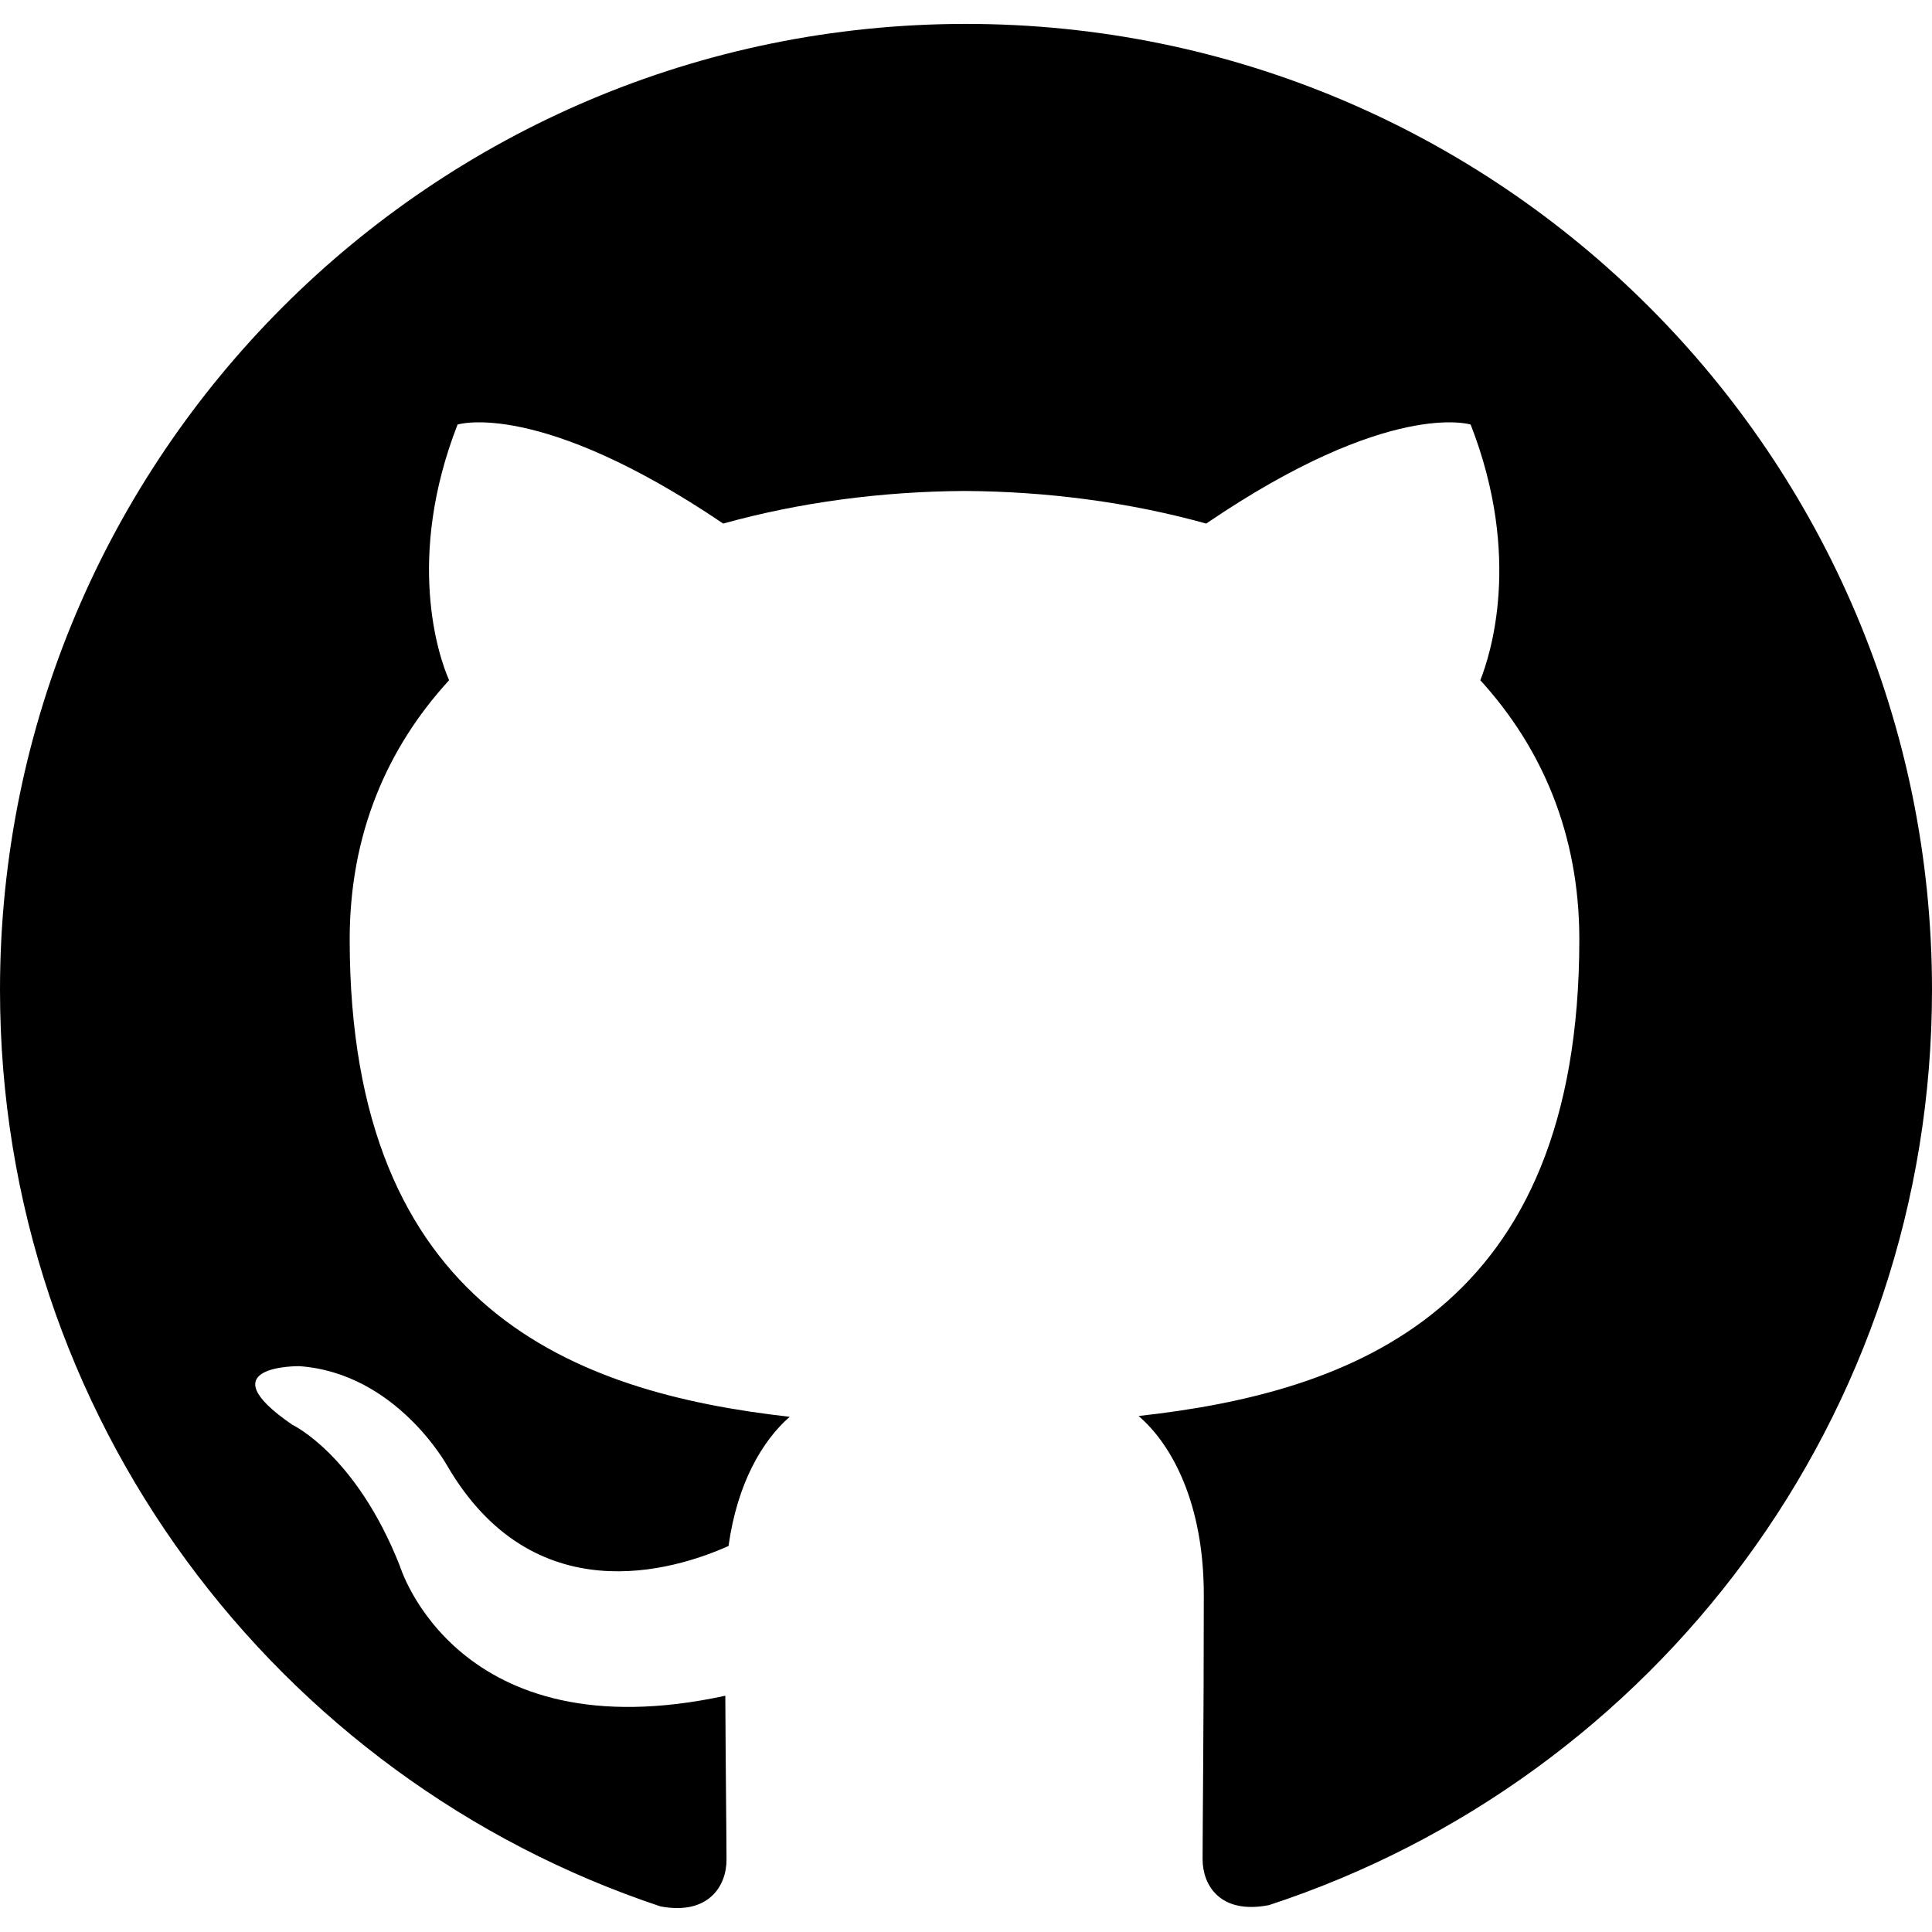
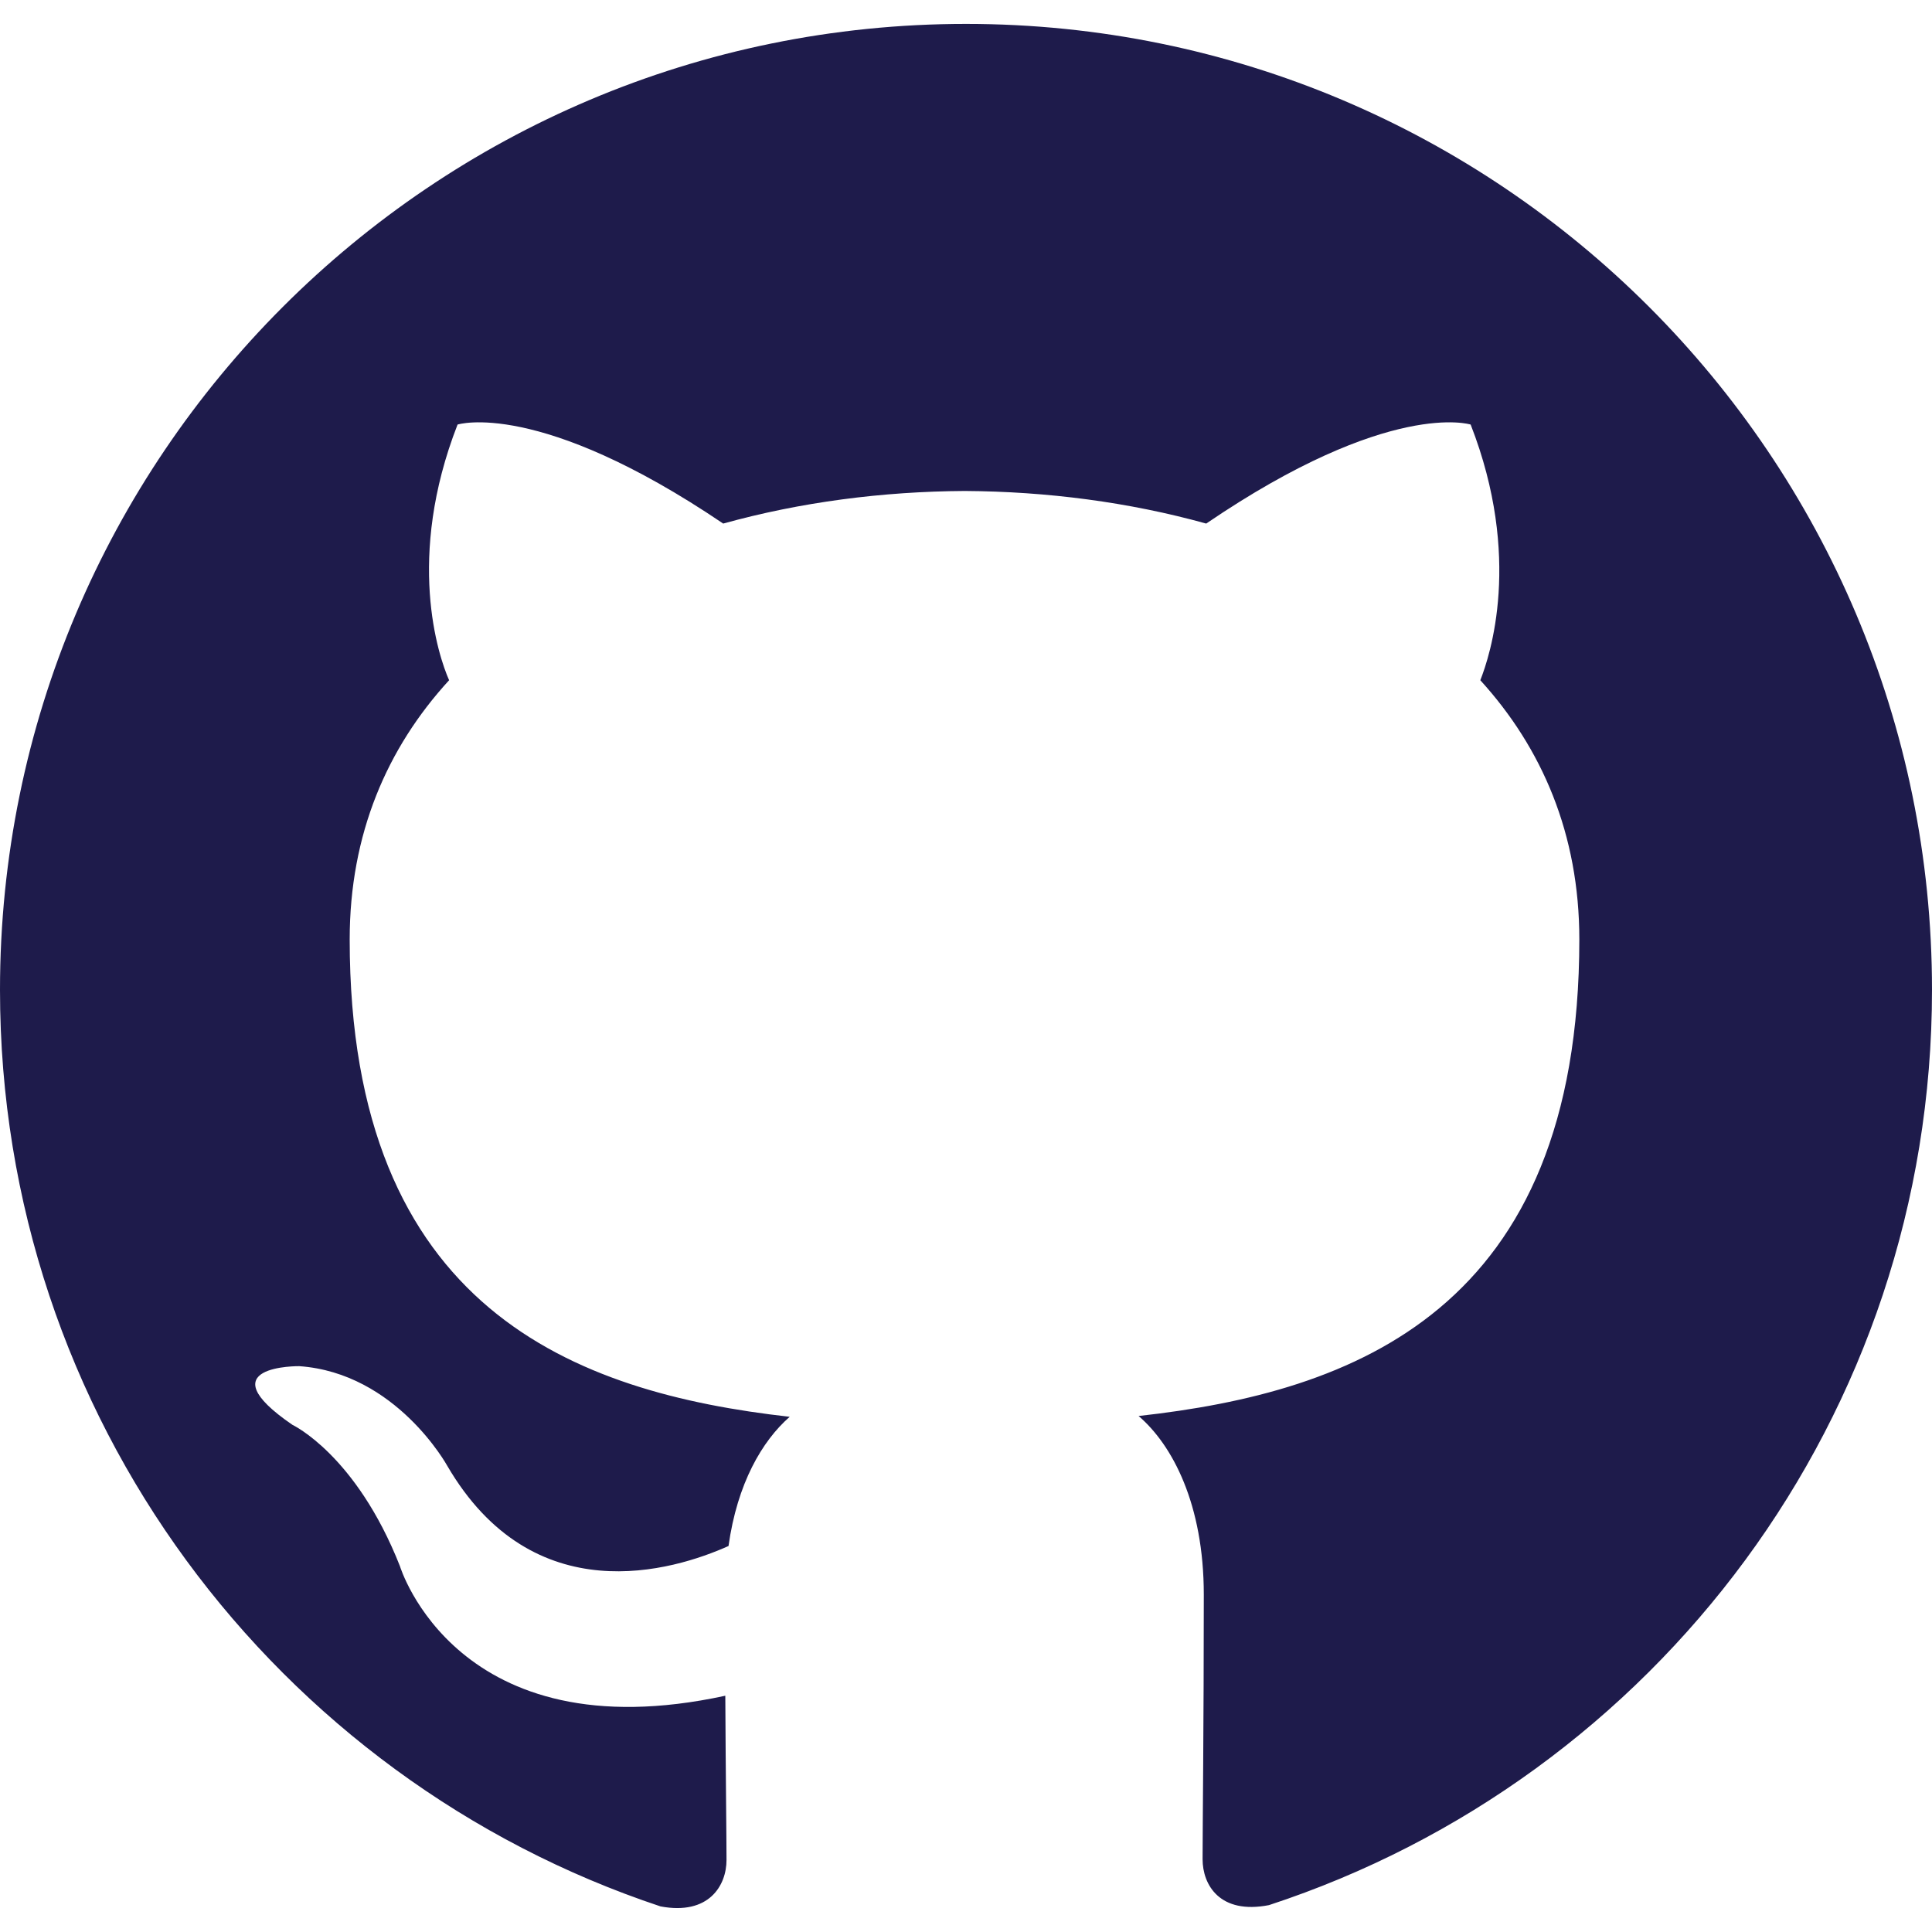
- <svg xmlns="http://www.w3.org/2000/svg" role="img" viewBox="0 0 24 24">
-   <path d="M12 .297c-6.63 0-12 5.373-12 12 0 5.303 3.438 9.8 8.205 11.385.6.113.82-.258.82-.577 0-.285-.01-1.04-.015-2.04-3.338.724-4.042-1.61-4.042-1.61C4.422 18.07 3.633 17.7 3.633 17.7c-1.087-.744.084-.729.084-.729 1.205.084 1.838 1.236 1.838 1.236 1.07 1.835 2.809 1.305 3.495.998.108-.776.417-1.305.76-1.605-2.665-.3-5.466-1.332-5.466-5.93 0-1.31.465-2.38 1.235-3.22-.135-.303-.54-1.523.105-3.176 0 0 1.005-.322 3.3 1.23.96-.267 1.98-.399 3-.405 1.02.006 2.04.138 3 .405 2.28-1.552 3.285-1.23 3.285-1.23.645 1.653.24 2.873.12 3.176.765.84 1.23 1.91 1.23 3.22 0 4.61-2.805 5.625-5.475 5.92.42.36.81 1.096.81 2.22 0 1.606-.015 2.896-.015 3.286 0 .315.21.69.825.57C20.565 22.092 24 17.592 24 12.297c0-6.627-5.373-12-12-12" />
+ <svg xmlns="http://www.w3.org/2000/svg" viewBox="0 0 24 24">
+   <path d="M12 .297c-6.63 0-12 5.373-12 12 0 5.303 3.438 9.8 8.205 11.385.6.113.82-.258.82-.577 0-.285-.01-1.04-.015-2.04-3.338.724-4.042-1.61-4.042-1.61C4.422 18.07 3.633 17.7 3.633 17.7c-1.087-.744.084-.729.084-.729 1.205.084 1.838 1.236 1.838 1.236 1.07 1.835 2.809 1.305 3.495.998.108-.776.417-1.305.76-1.605-2.665-.3-5.466-1.332-5.466-5.93 0-1.31.465-2.38 1.235-3.22-.135-.303-.54-1.523.105-3.176 0 0 1.005-.322 3.3 1.23.96-.267 1.98-.399 3-.405 1.02.006 2.04.138 3 .405 2.28-1.552 3.285-1.23 3.285-1.23.645 1.653.24 2.873.12 3.176.765.84 1.23 1.91 1.23 3.22 0 4.61-2.805 5.625-5.475 5.92.42.36.81 1.096.81 2.22 0 1.606-.015 2.896-.015 3.286 0 .315.21.69.825.57C20.565 22.092 24 17.592 24 12.297c0-6.627-5.373-12-12-12" style="fill: rgb(30, 27, 75);" />
</svg>
